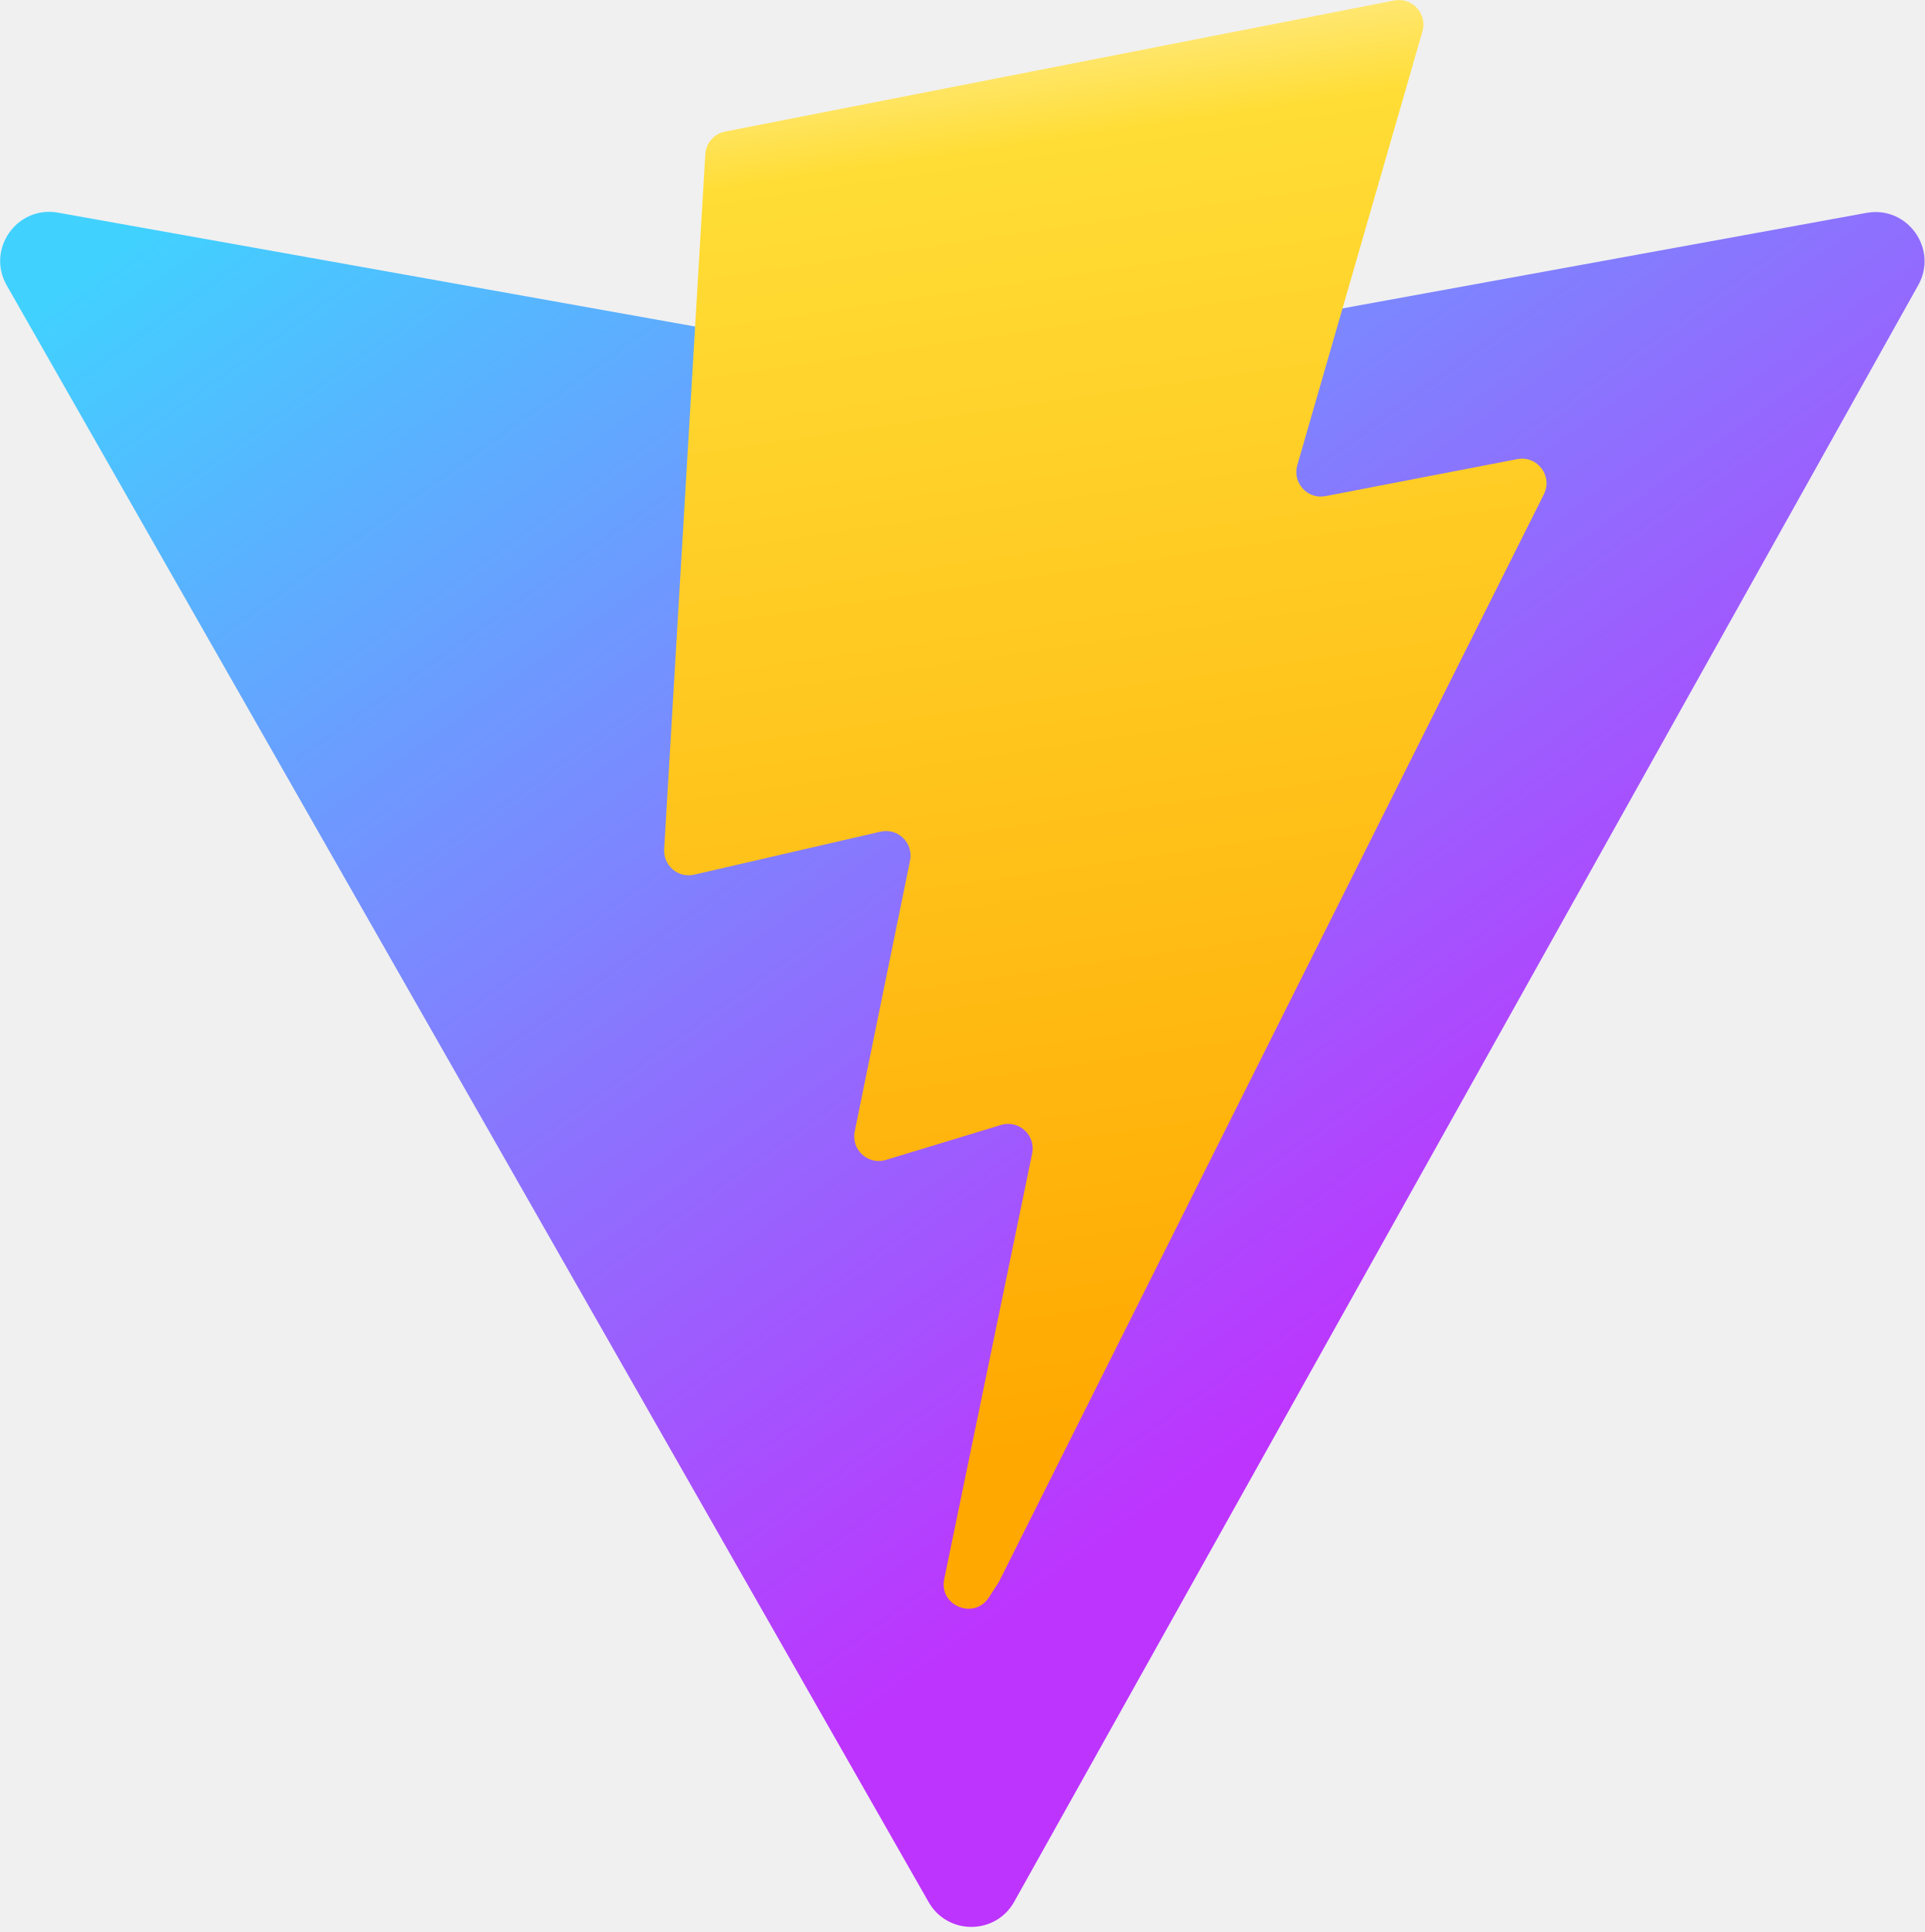
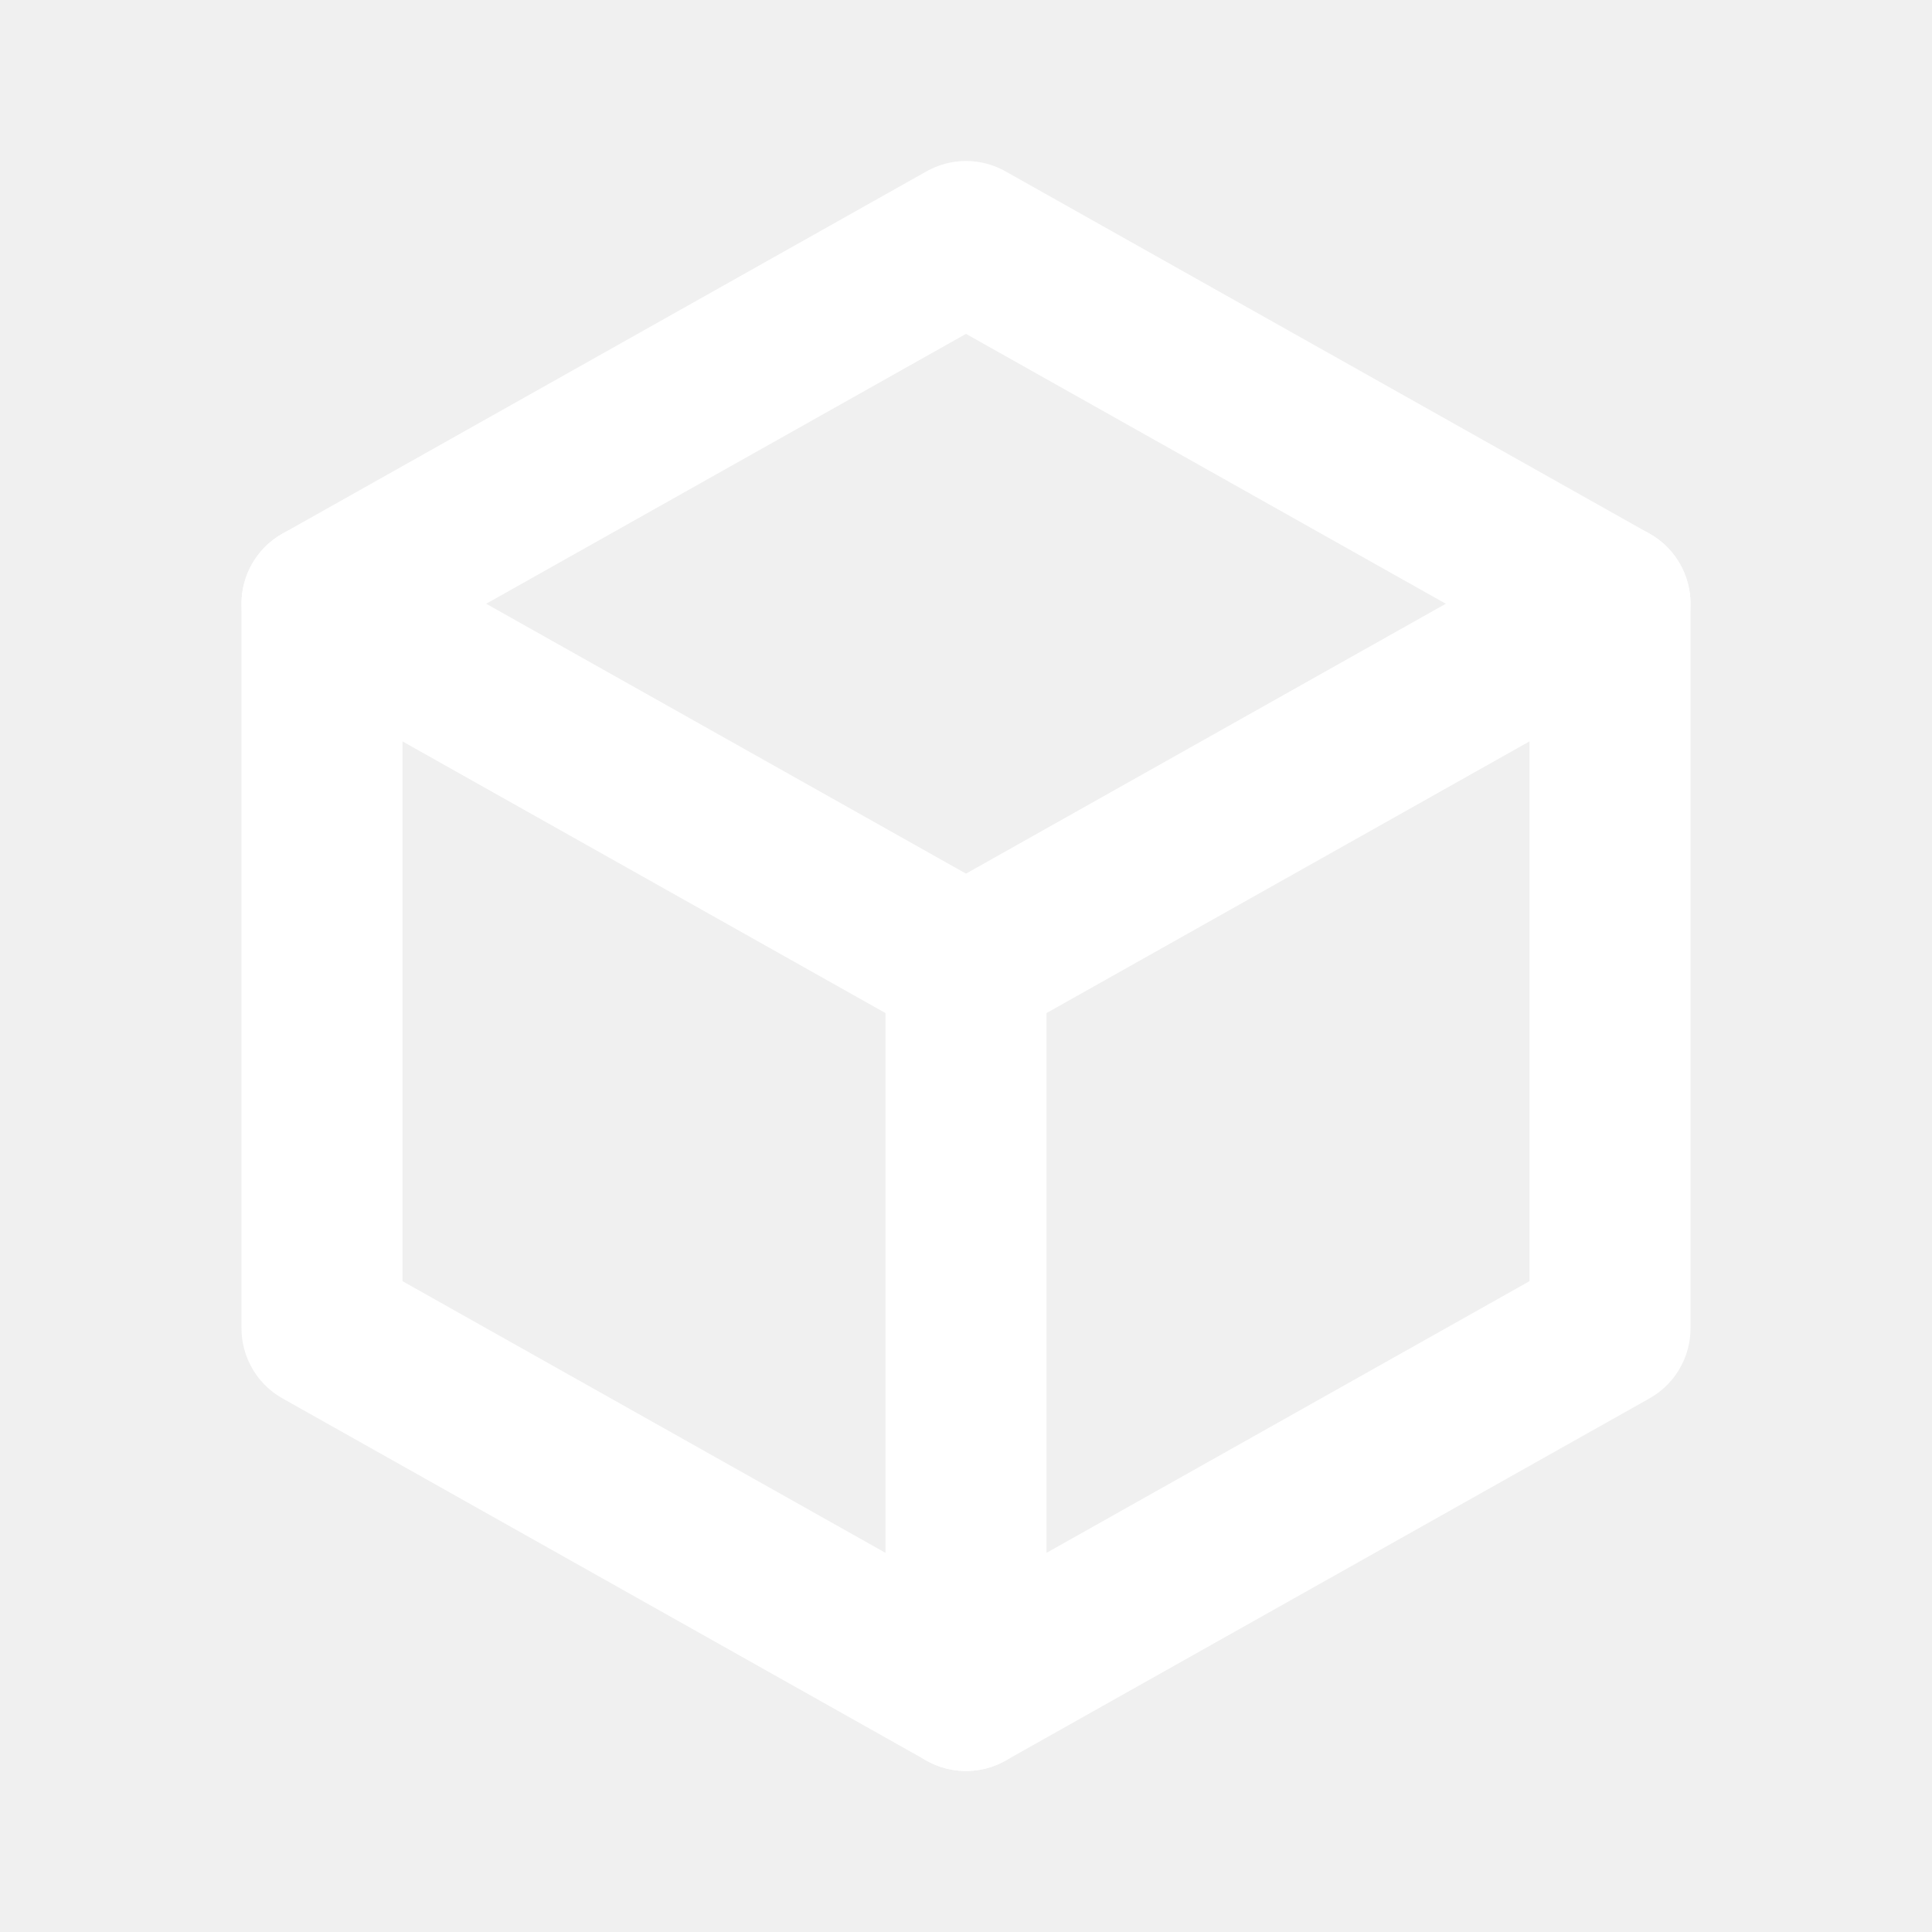
- <svg xmlns="http://www.w3.org/2000/svg" aria-hidden="true" role="img" class="iconify iconify--logos" width="31.88" height="32" preserveAspectRatio="xMidYMid meet" viewBox="0 0 256 257">
-   <defs>
-     <linearGradient id="IconifyId1813088fe1fbc01fb466" x1="-.828%" x2="57.636%" y1="7.652%" y2="78.411%">
-       <stop offset="0%" stop-color="#41D1FF" />
-       <stop offset="100%" stop-color="#BD34FE" />
-     </linearGradient>
-     <linearGradient id="IconifyId1813088fe1fbc01fb467" x1="43.376%" x2="50.316%" y1="2.242%" y2="89.03%">
-       <stop offset="0%" stop-color="#FFEA83" />
-       <stop offset="8.333%" stop-color="#FFDD35" />
-       <stop offset="100%" stop-color="#FFA800" />
-     </linearGradient>
-   </defs>
-   <path fill="url(#IconifyId1813088fe1fbc01fb466)" d="M255.153 37.938L134.897 252.976c-2.483 4.44-8.862 4.466-11.382.048L.875 37.958c-2.746-4.814 1.371-10.646 6.827-9.67l120.385 21.517a6.537 6.537 0 0 0 2.322-.004l117.867-21.483c5.438-.991 9.574 4.796 6.877 9.62Z" />
-   <path fill="url(#IconifyId1813088fe1fbc01fb467)" d="M185.432.063L96.44 17.501a3.268 3.268 0 0 0-2.634 3.014l-5.474 92.456a3.268 3.268 0 0 0 3.997 3.378l24.777-5.718c2.318-.535 4.413 1.507 3.936 3.838l-7.361 36.047c-.495 2.426 1.782 4.5 4.151 3.78l15.304-4.649c2.372-.72 4.652 1.36 4.15 3.788l-11.698 56.621c-.732 3.542 3.979 5.473 5.943 2.437l1.313-2.028l72.516-144.72c1.215-2.423-.88-5.186-3.54-4.672l-25.505 4.922c-2.396.462-4.435-1.77-3.759-4.114l16.646-57.705c.677-2.35-1.37-4.583-3.769-4.113Z" />
+ <svg xmlns="http://www.w3.org/2000/svg" width="24" height="24" viewBox="0 0 24 24" fill="none" stroke="#ffffff" stroke-width="2" stroke-linecap="round" stroke-linejoin="round" class="icon icon-tabler icons-tabler-outline icon-tabler-box">
+   <path stroke="none" d="M0 0h24v24H0z" fill="none" />
+   <path d="M12 3l8 4.5l0 9l-8 4.5l-8 -4.5l0 -9l8 -4.5" />
+   <path d="M12 12l8 -4.5" />
+   <path d="M12 12l0 9" />
+   <path d="M12 12l-8 -4.5" />
</svg>
